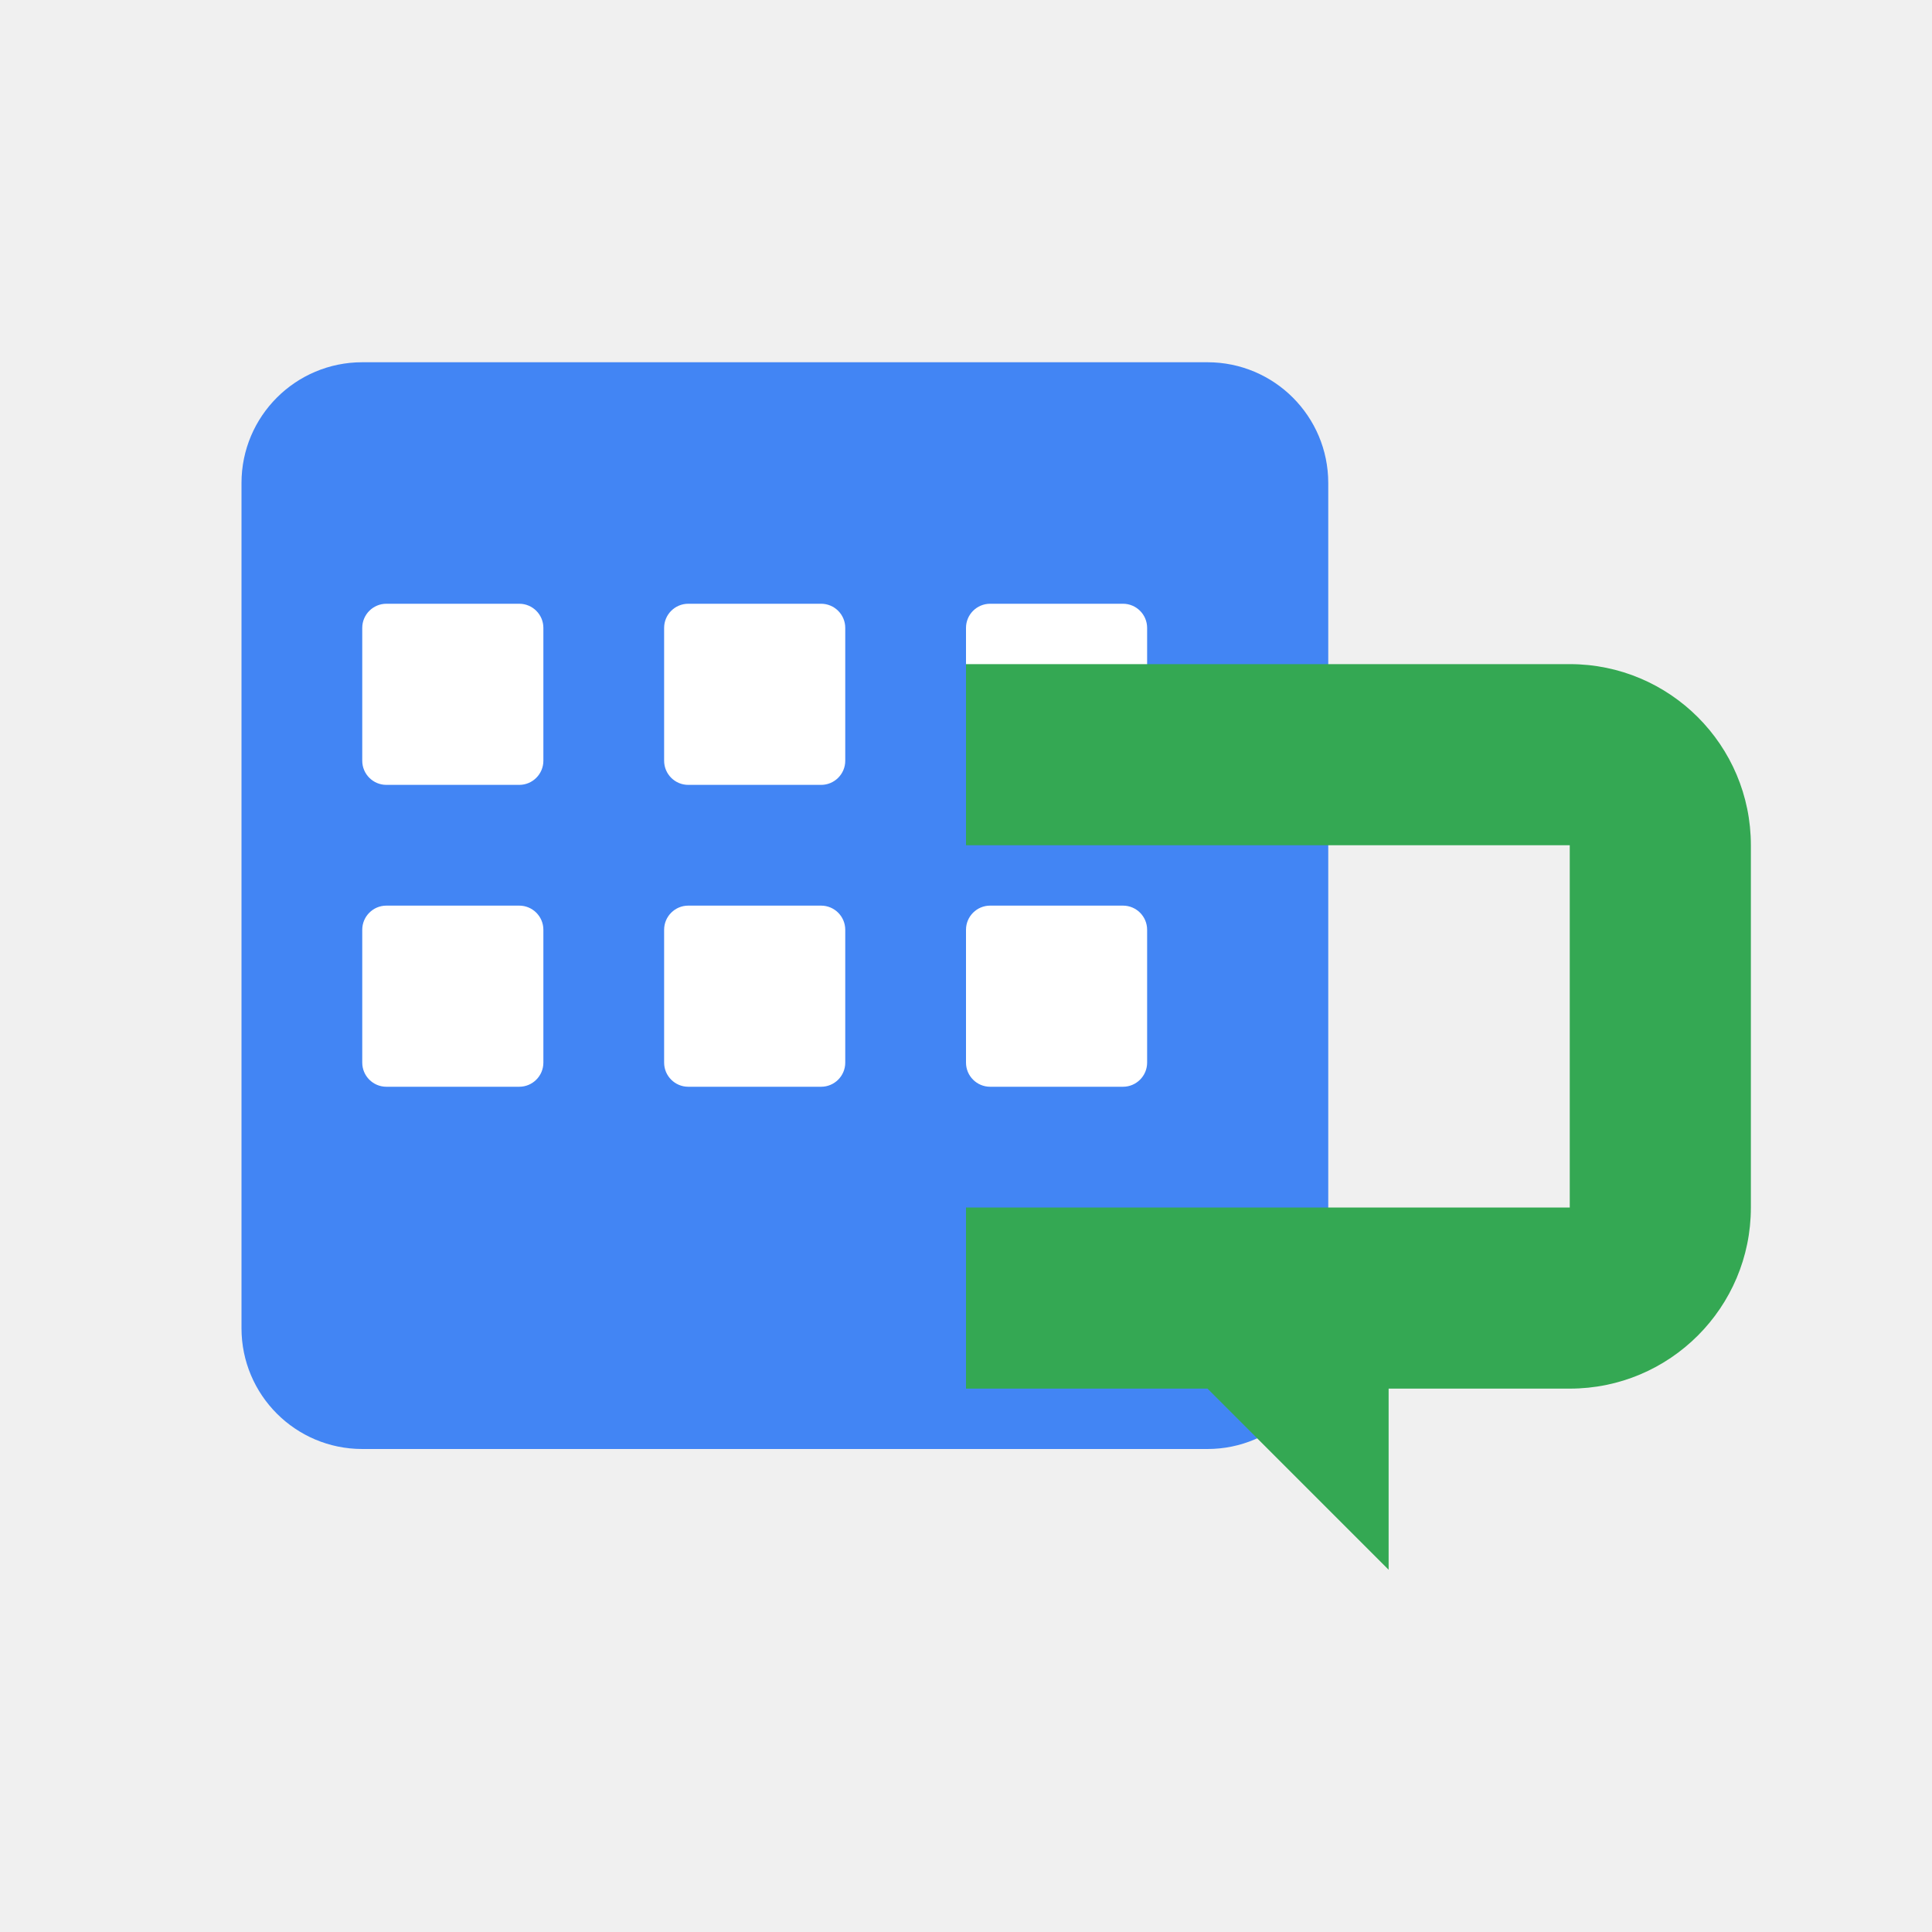
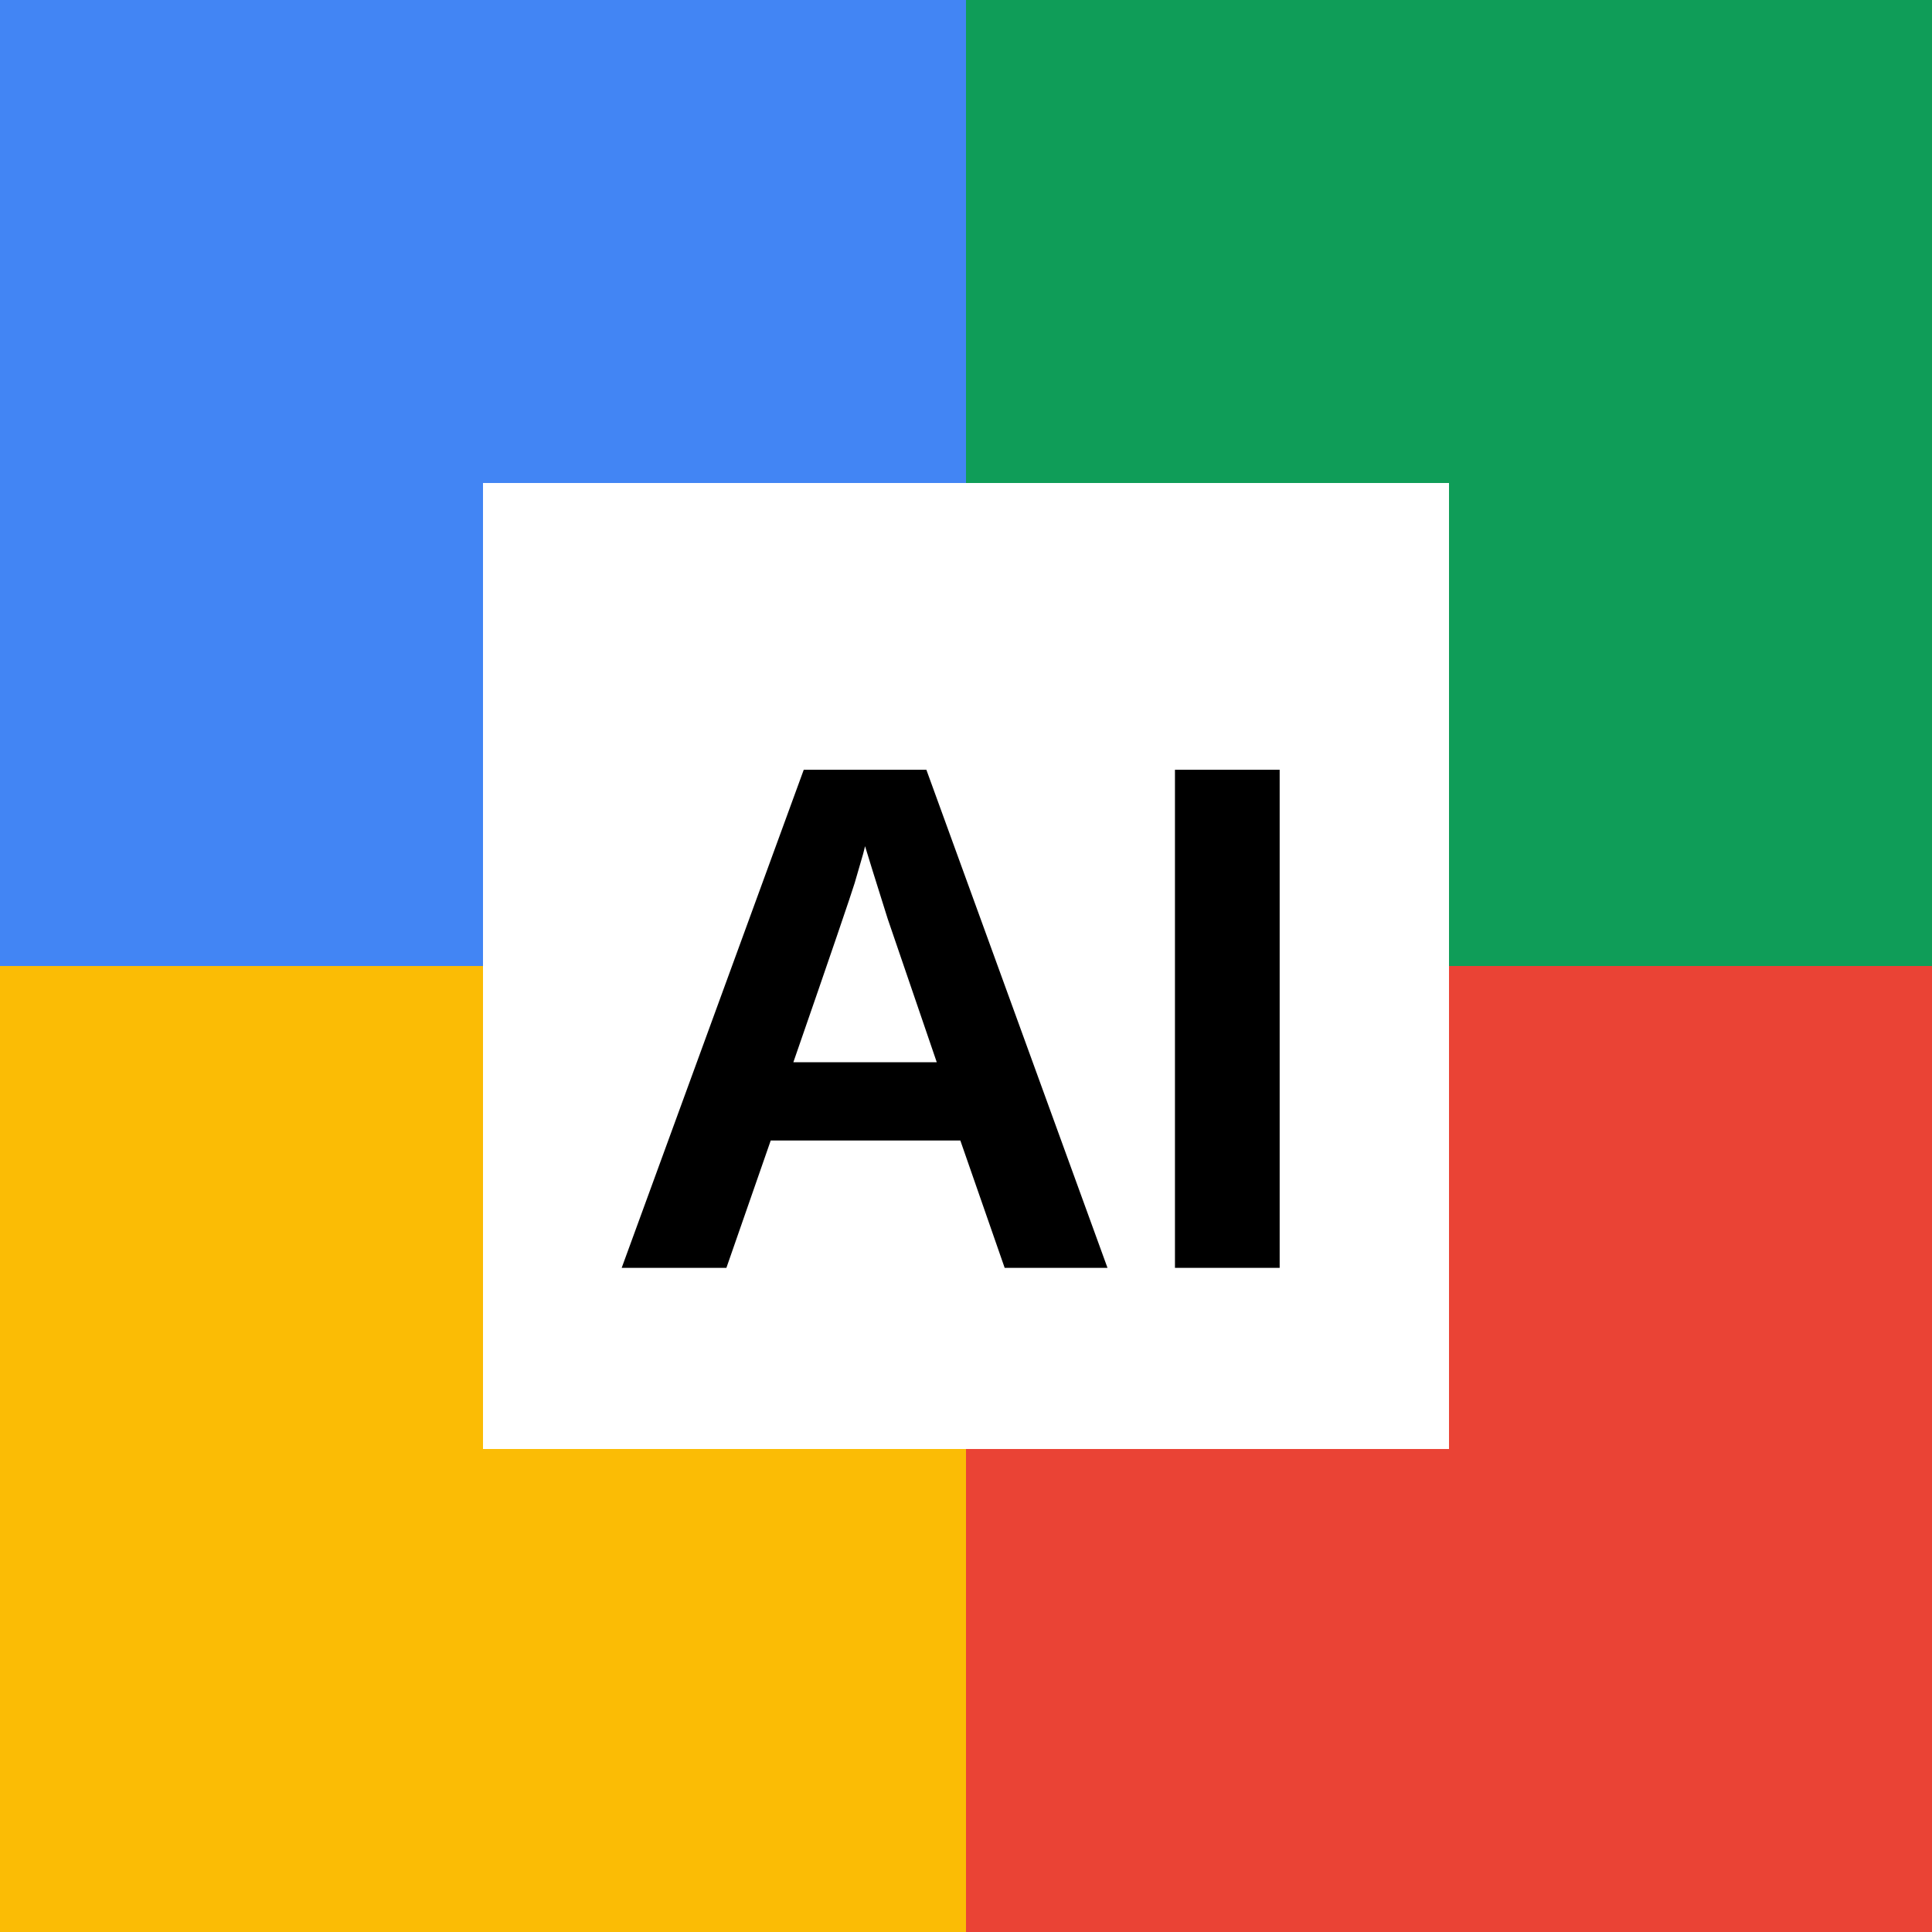
- <svg xmlns="http://www.w3.org/2000/svg" width="32px" height="32px" viewBox="0 0 32 32" version="1.1">
-   <g stroke="none" stroke-width="1" fill="none" fill-rule="evenodd">
-     <rect fill="#4285F4" x="4" y="6" width="18" height="18" rx="2" />
-     <rect fill="#FFFFFF" x="6" y="10" width="3" height="3" rx="0.4" />
-     <rect fill="#FFFFFF" x="11" y="10" width="3" height="3" rx="0.4" />
-     <rect fill="#FFFFFF" x="16" y="10" width="3" height="3" rx="0.4" />
-     <rect fill="#FFFFFF" x="6" y="15" width="3" height="3" rx="0.4" />
-     <rect fill="#FFFFFF" x="11" y="15" width="3" height="3" rx="0.4" />
-     <rect fill="#FFFFFF" x="16" y="15" width="3" height="3" rx="0.4" />
-     <path d="M26,11 C27.657,11 29,12.343 29,14 L29,20 C29,21.657 27.657,23 26,23 L23,23 L23,26 L20,23 L16,23 L16,20 L26,20 L26,14 L16,14 L16,11 L26,11 Z" fill="#34A853" fill-rule="nonzero" />
-   </g>
+ <svg xmlns="http://www.w3.org/2000/svg" width="32" height="32" viewBox="0 0 32 32">
+   <rect x="0" y="0" width="16" height="16" fill="#4285F4" />
+   <rect x="16" y="0" width="16" height="16" fill="#0F9D58" />
+   <rect x="0" y="16" width="16" height="16" fill="#FBBC05" />
+   <rect x="16" y="16" width="16" height="16" fill="#EA4335" />
+   <rect x="8" y="8" width="16" height="16" fill="#FFFFFF" />
+   <text x="16" y="21" text-anchor="middle" font-family="Arial, sans-serif" font-size="12" font-weight="bold" fill="#000000">AI</text>
</svg>
